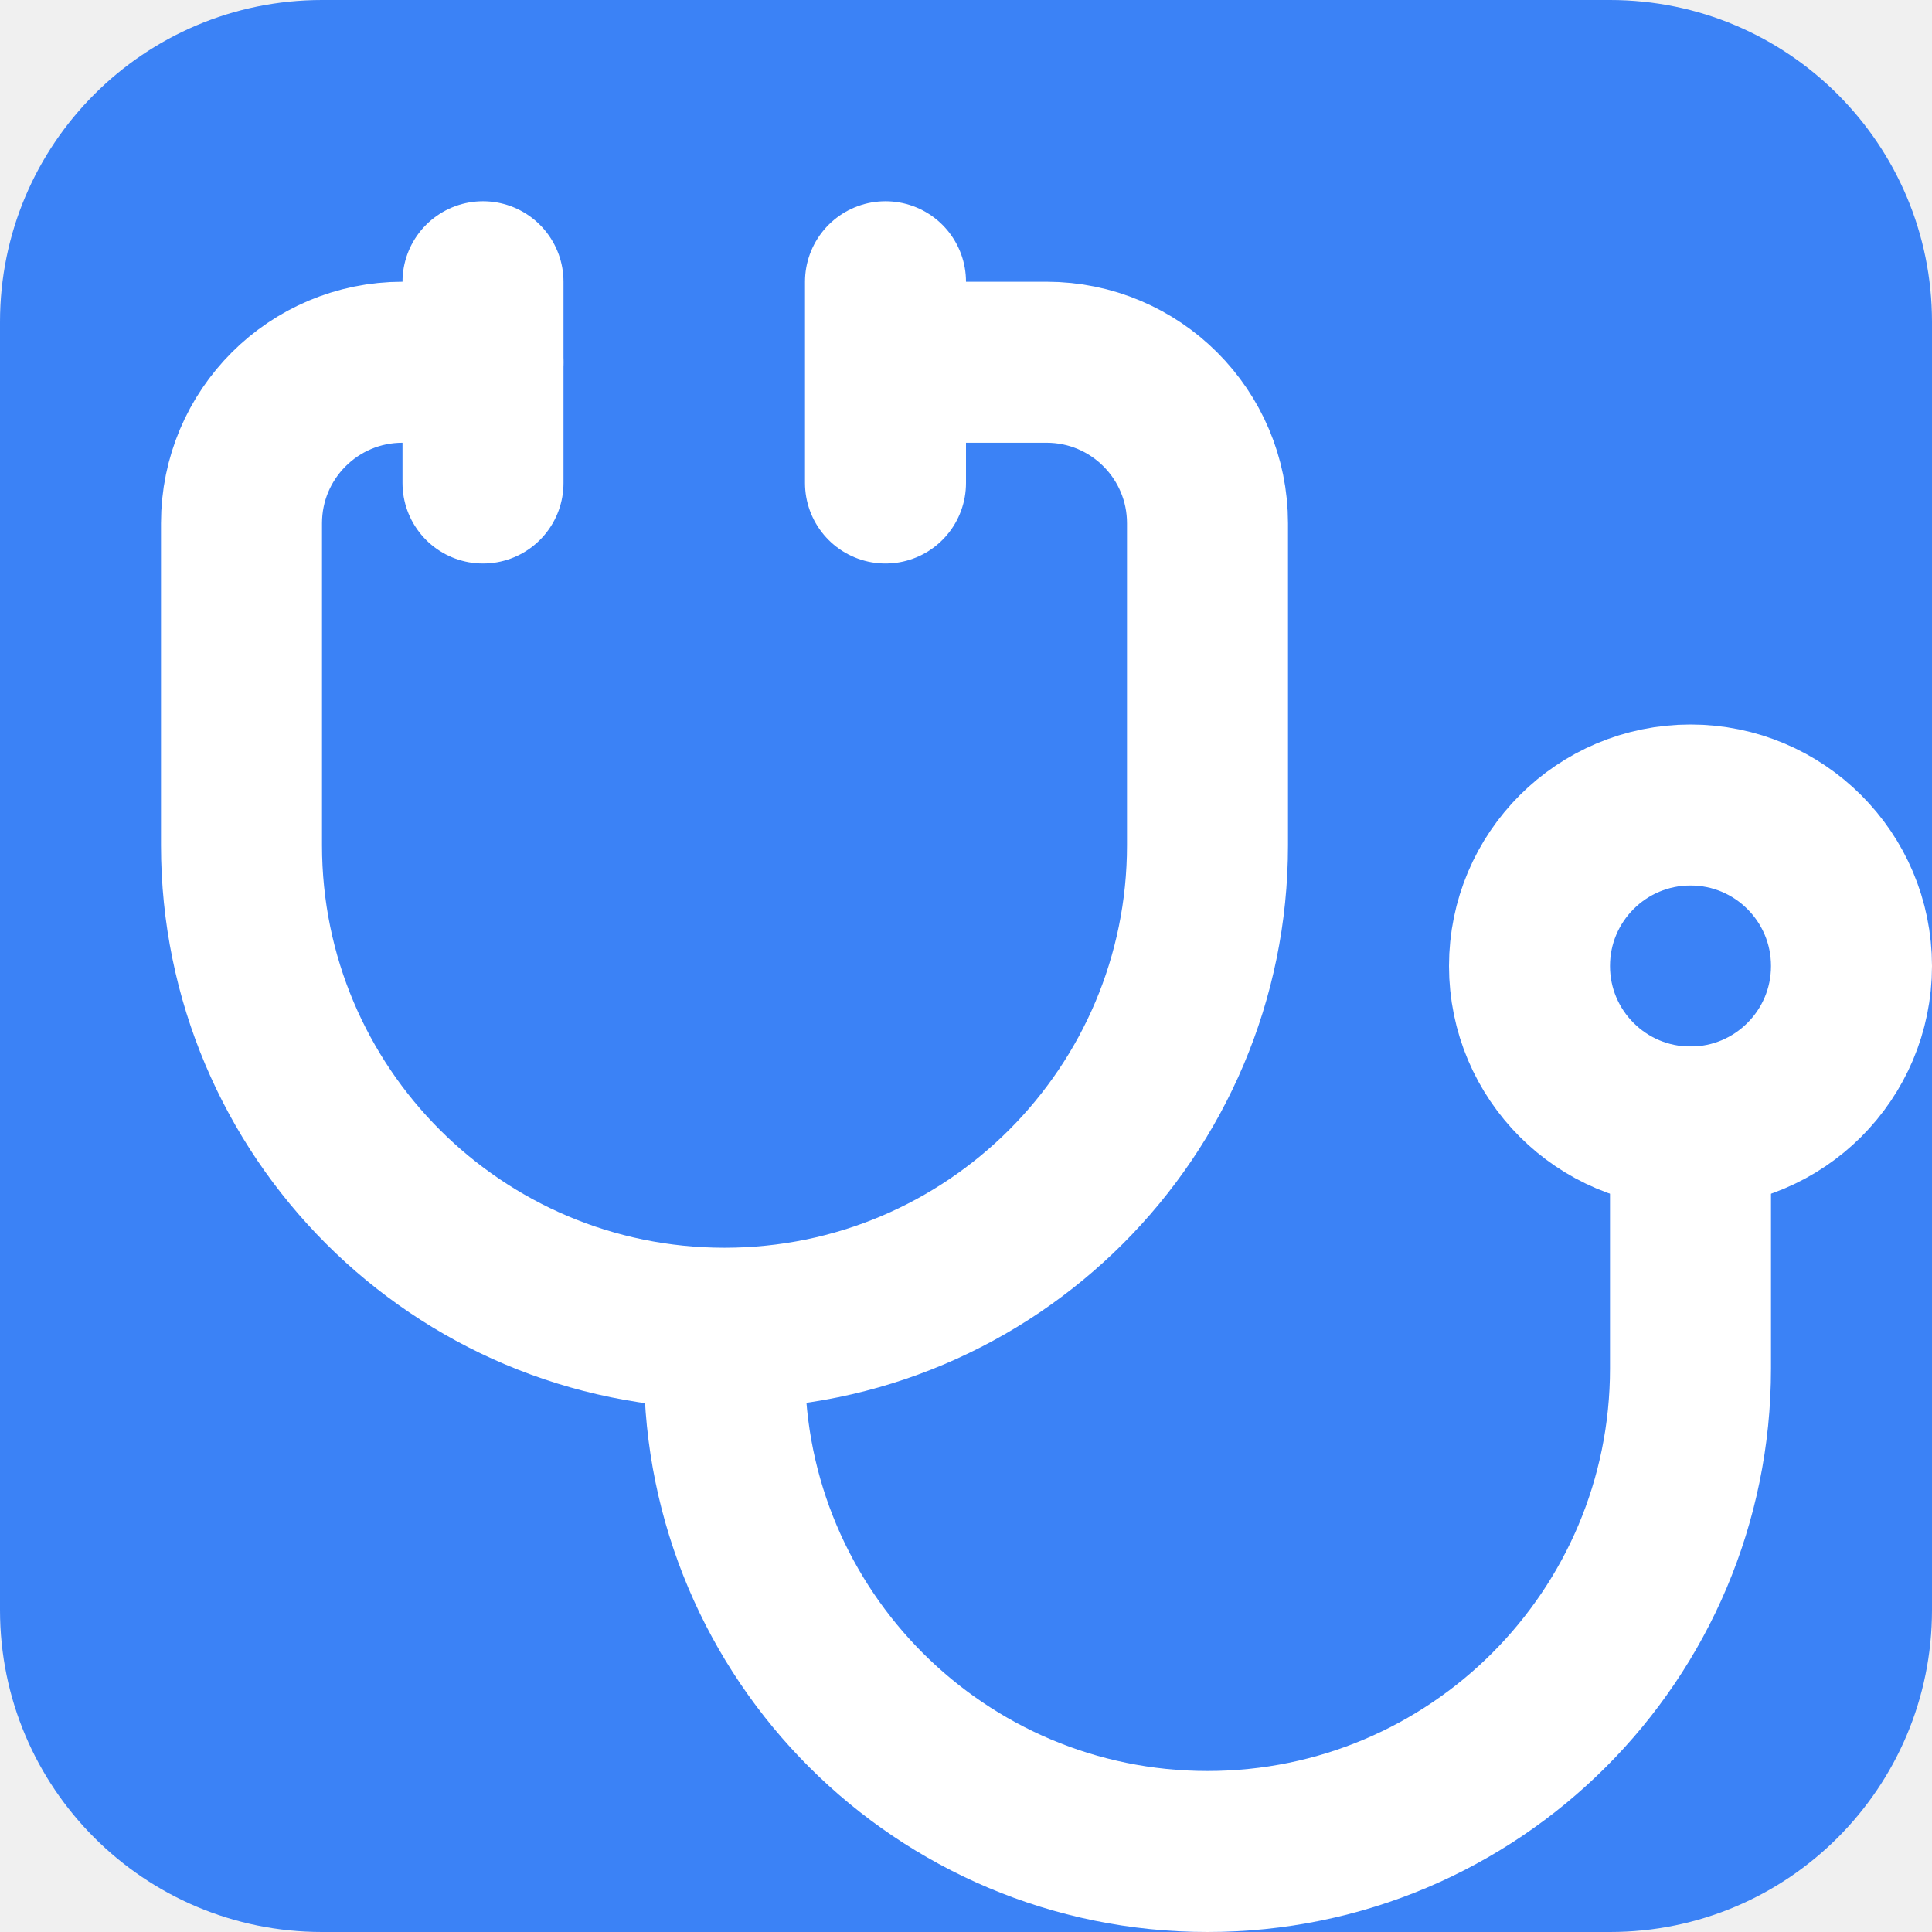
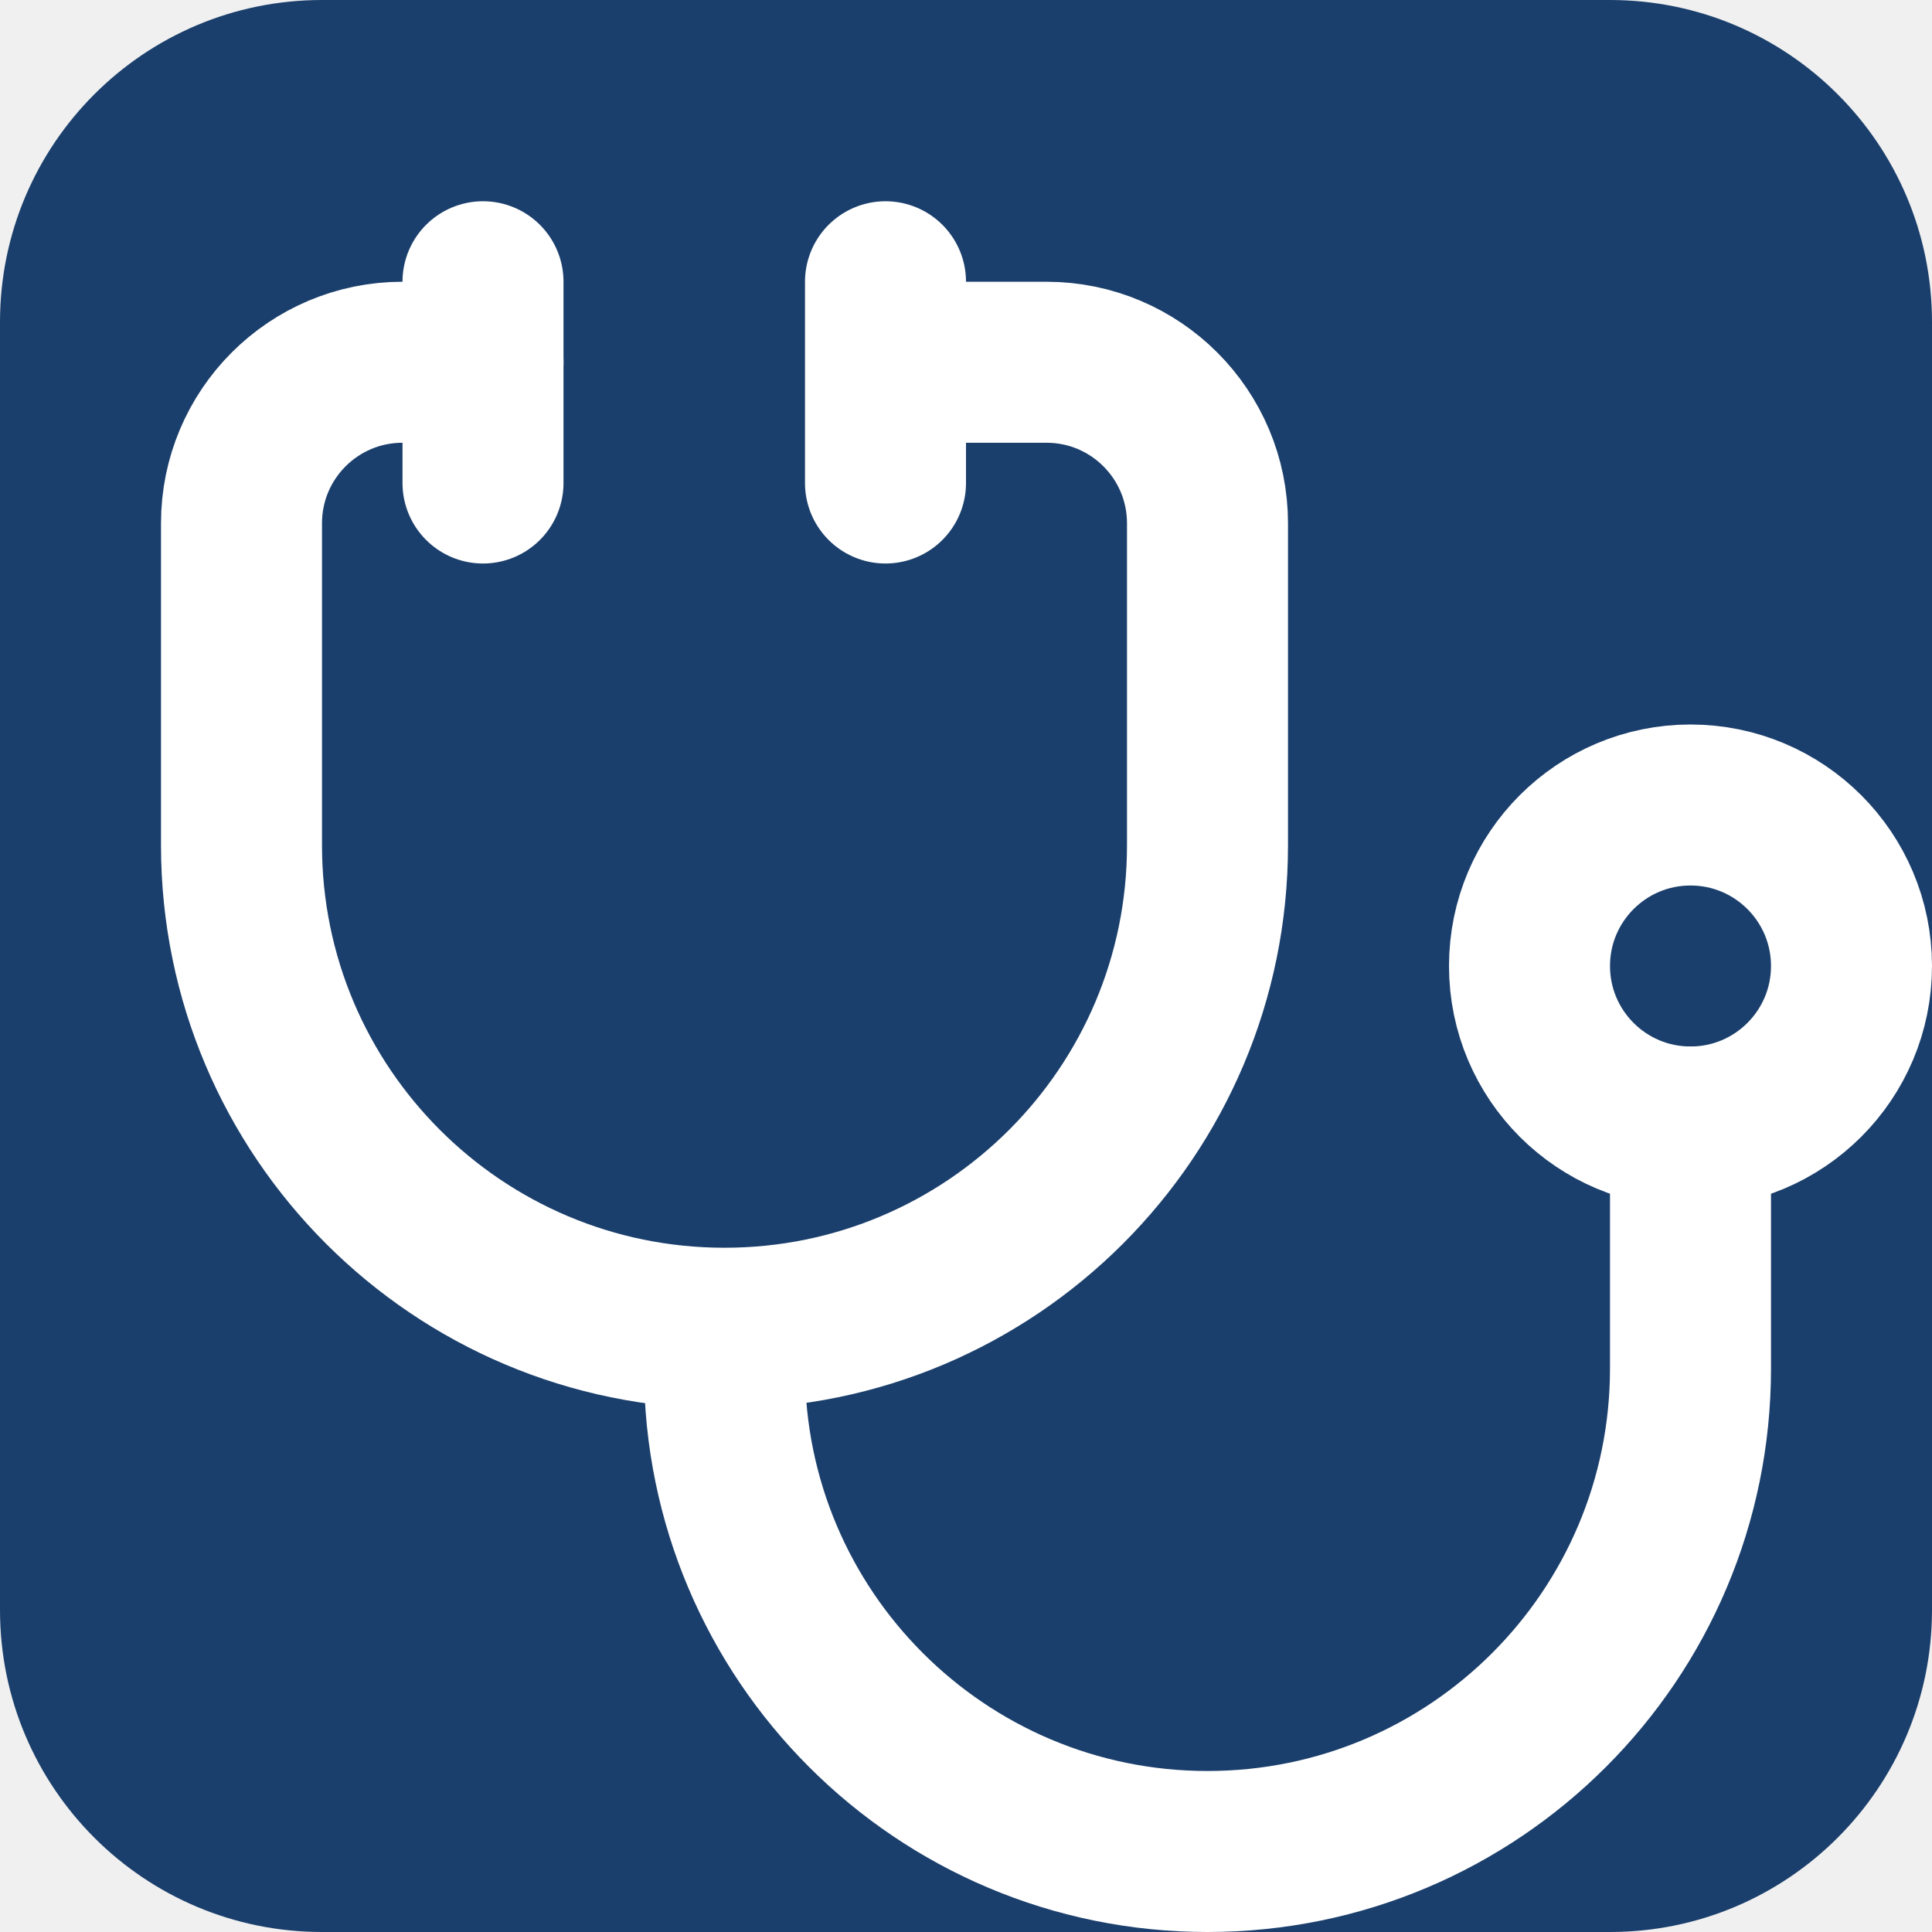
<svg xmlns="http://www.w3.org/2000/svg" viewBox="0 0 48 48">
-   <rect width="48" height="48" rx="8" fill="#3b82f6" />
+   <rect width="48" height="48" rx="8" fill="#1b3f6c" />
  <g fill="none" stroke="#fff" stroke-linecap="round" stroke-linejoin="round" stroke-width="4">
    <path d="M22 7v5" />
    <path d="M12 7v5" />
    <path d="M12 9h-2a4 4 0 0 0-4 4v8a12 12 0 0 0 24 0v-8a4 4 0 0 0-4-4h-2" />
    <path d="M18 34a12 12 0 0 0 24 0v-6" />
    <circle cx="42" cy="24" r="4" />
  </g>
</svg>
